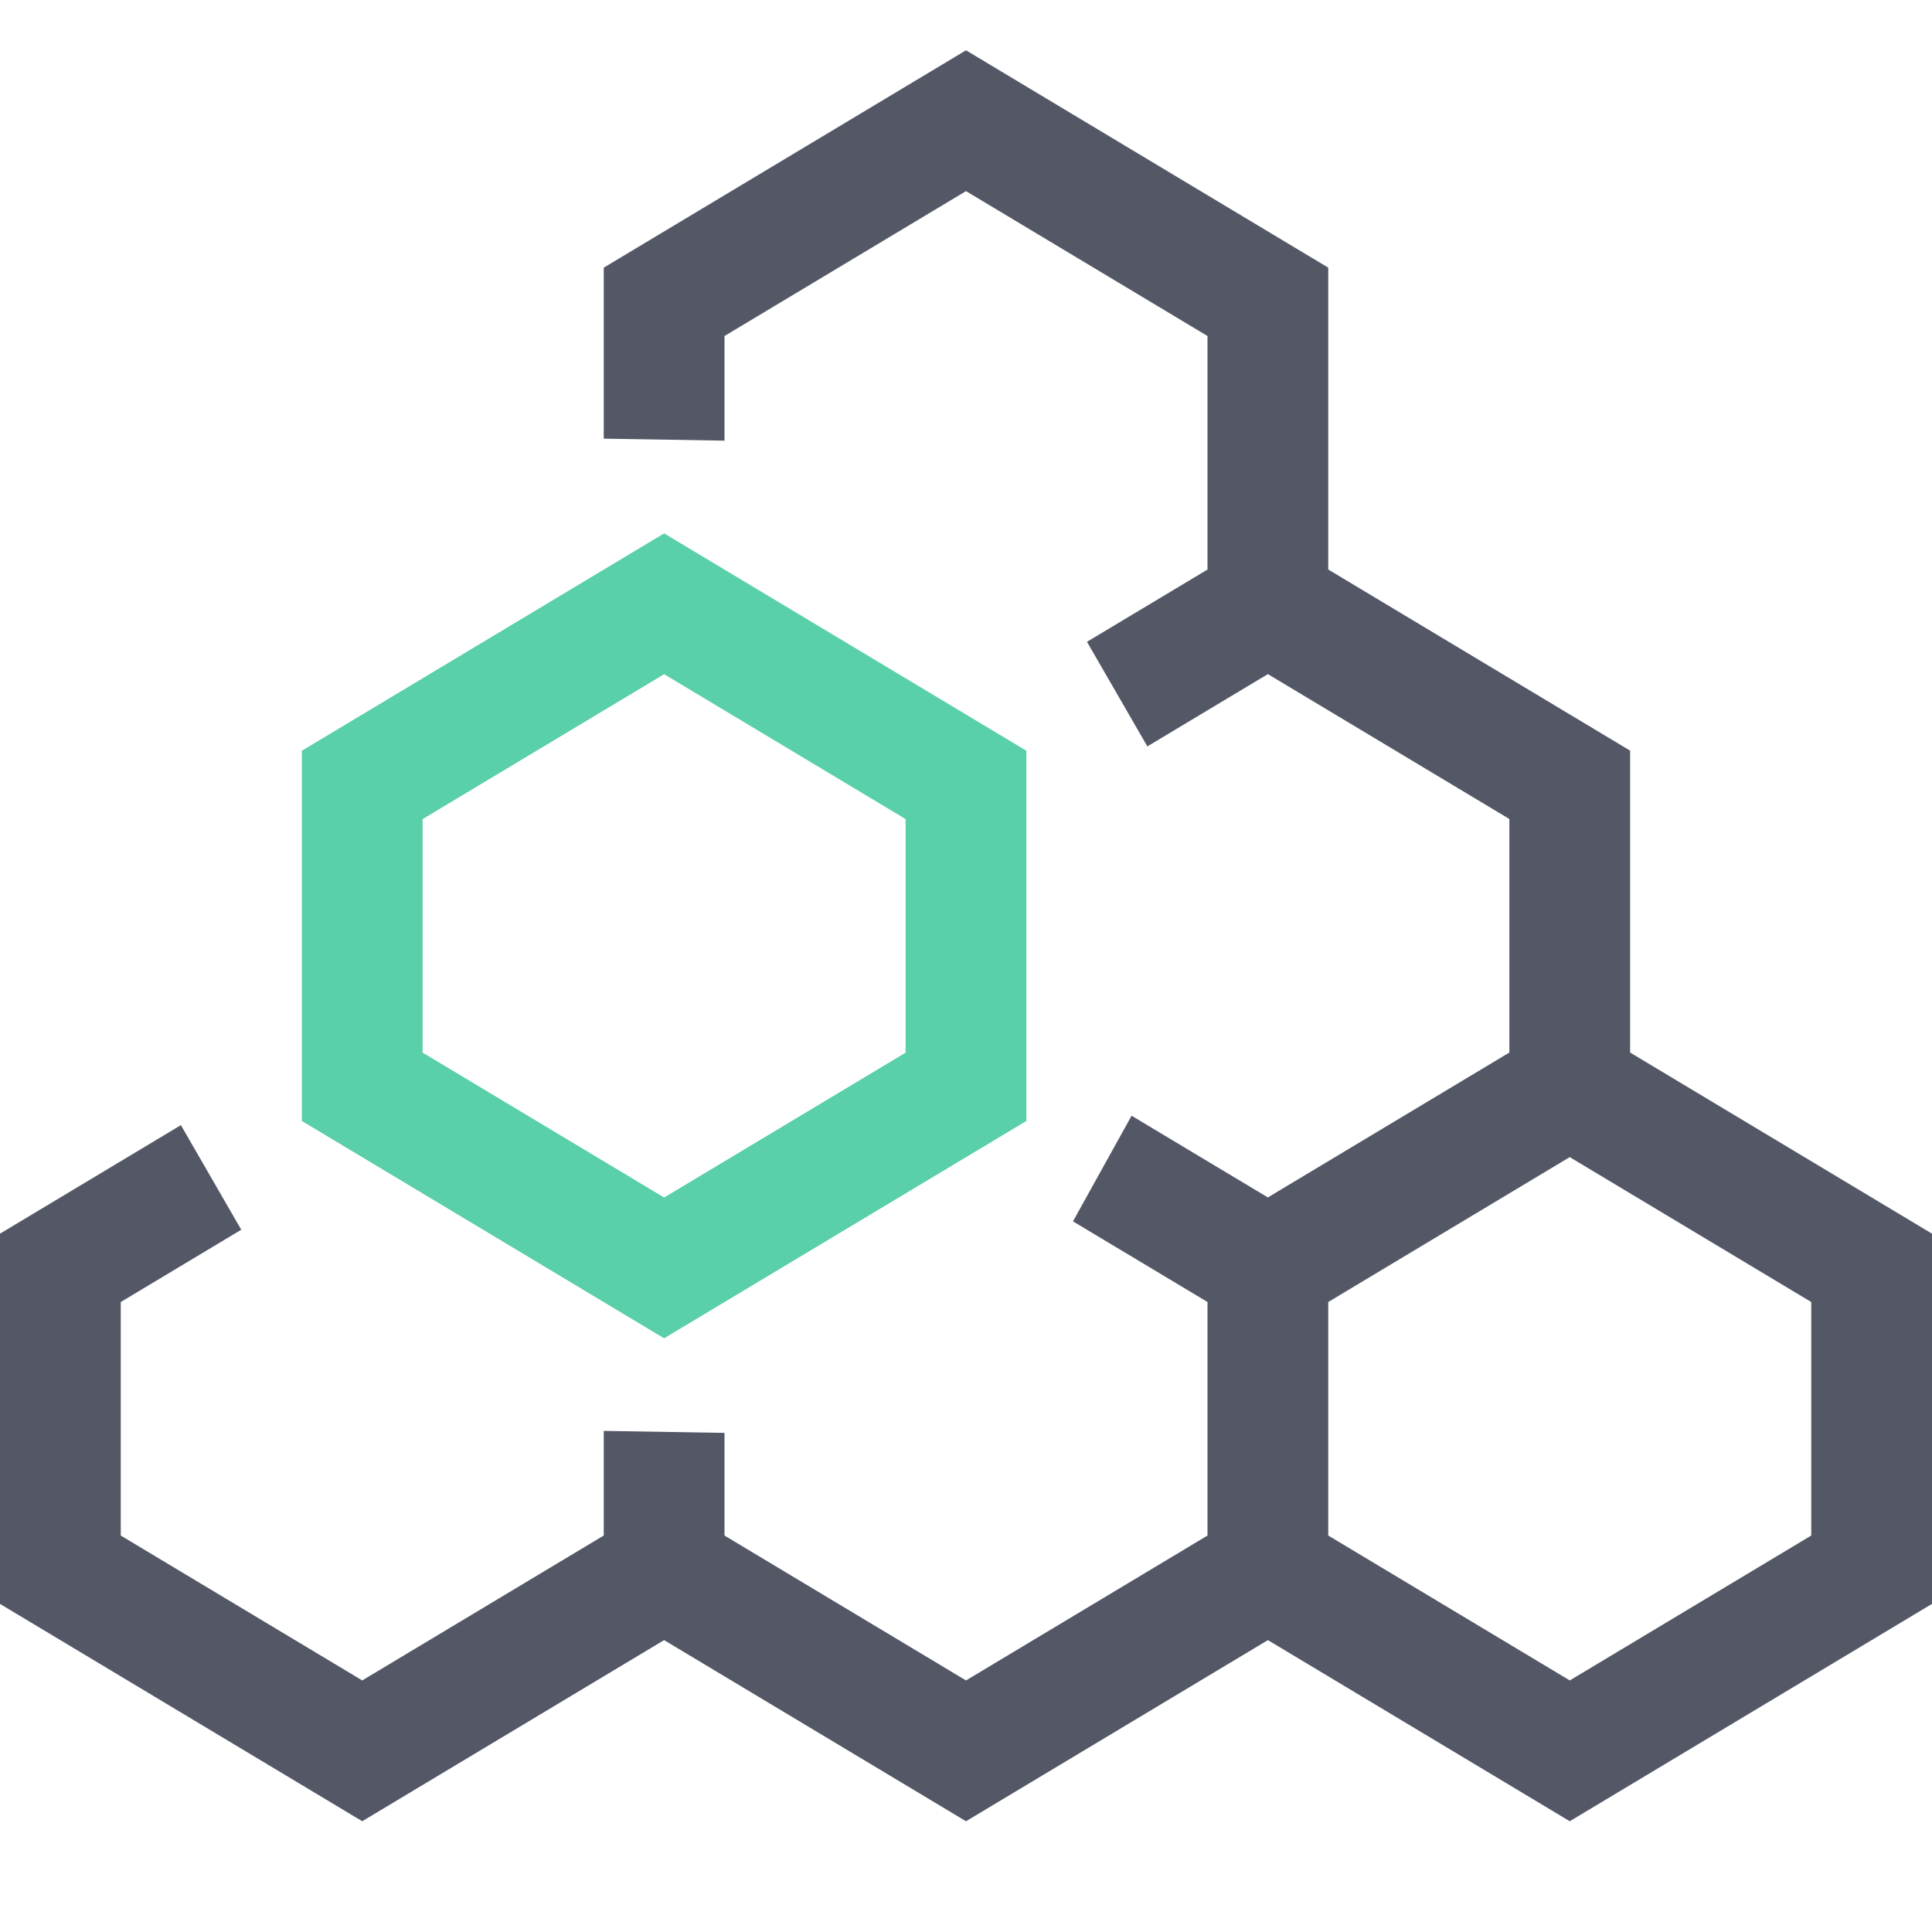
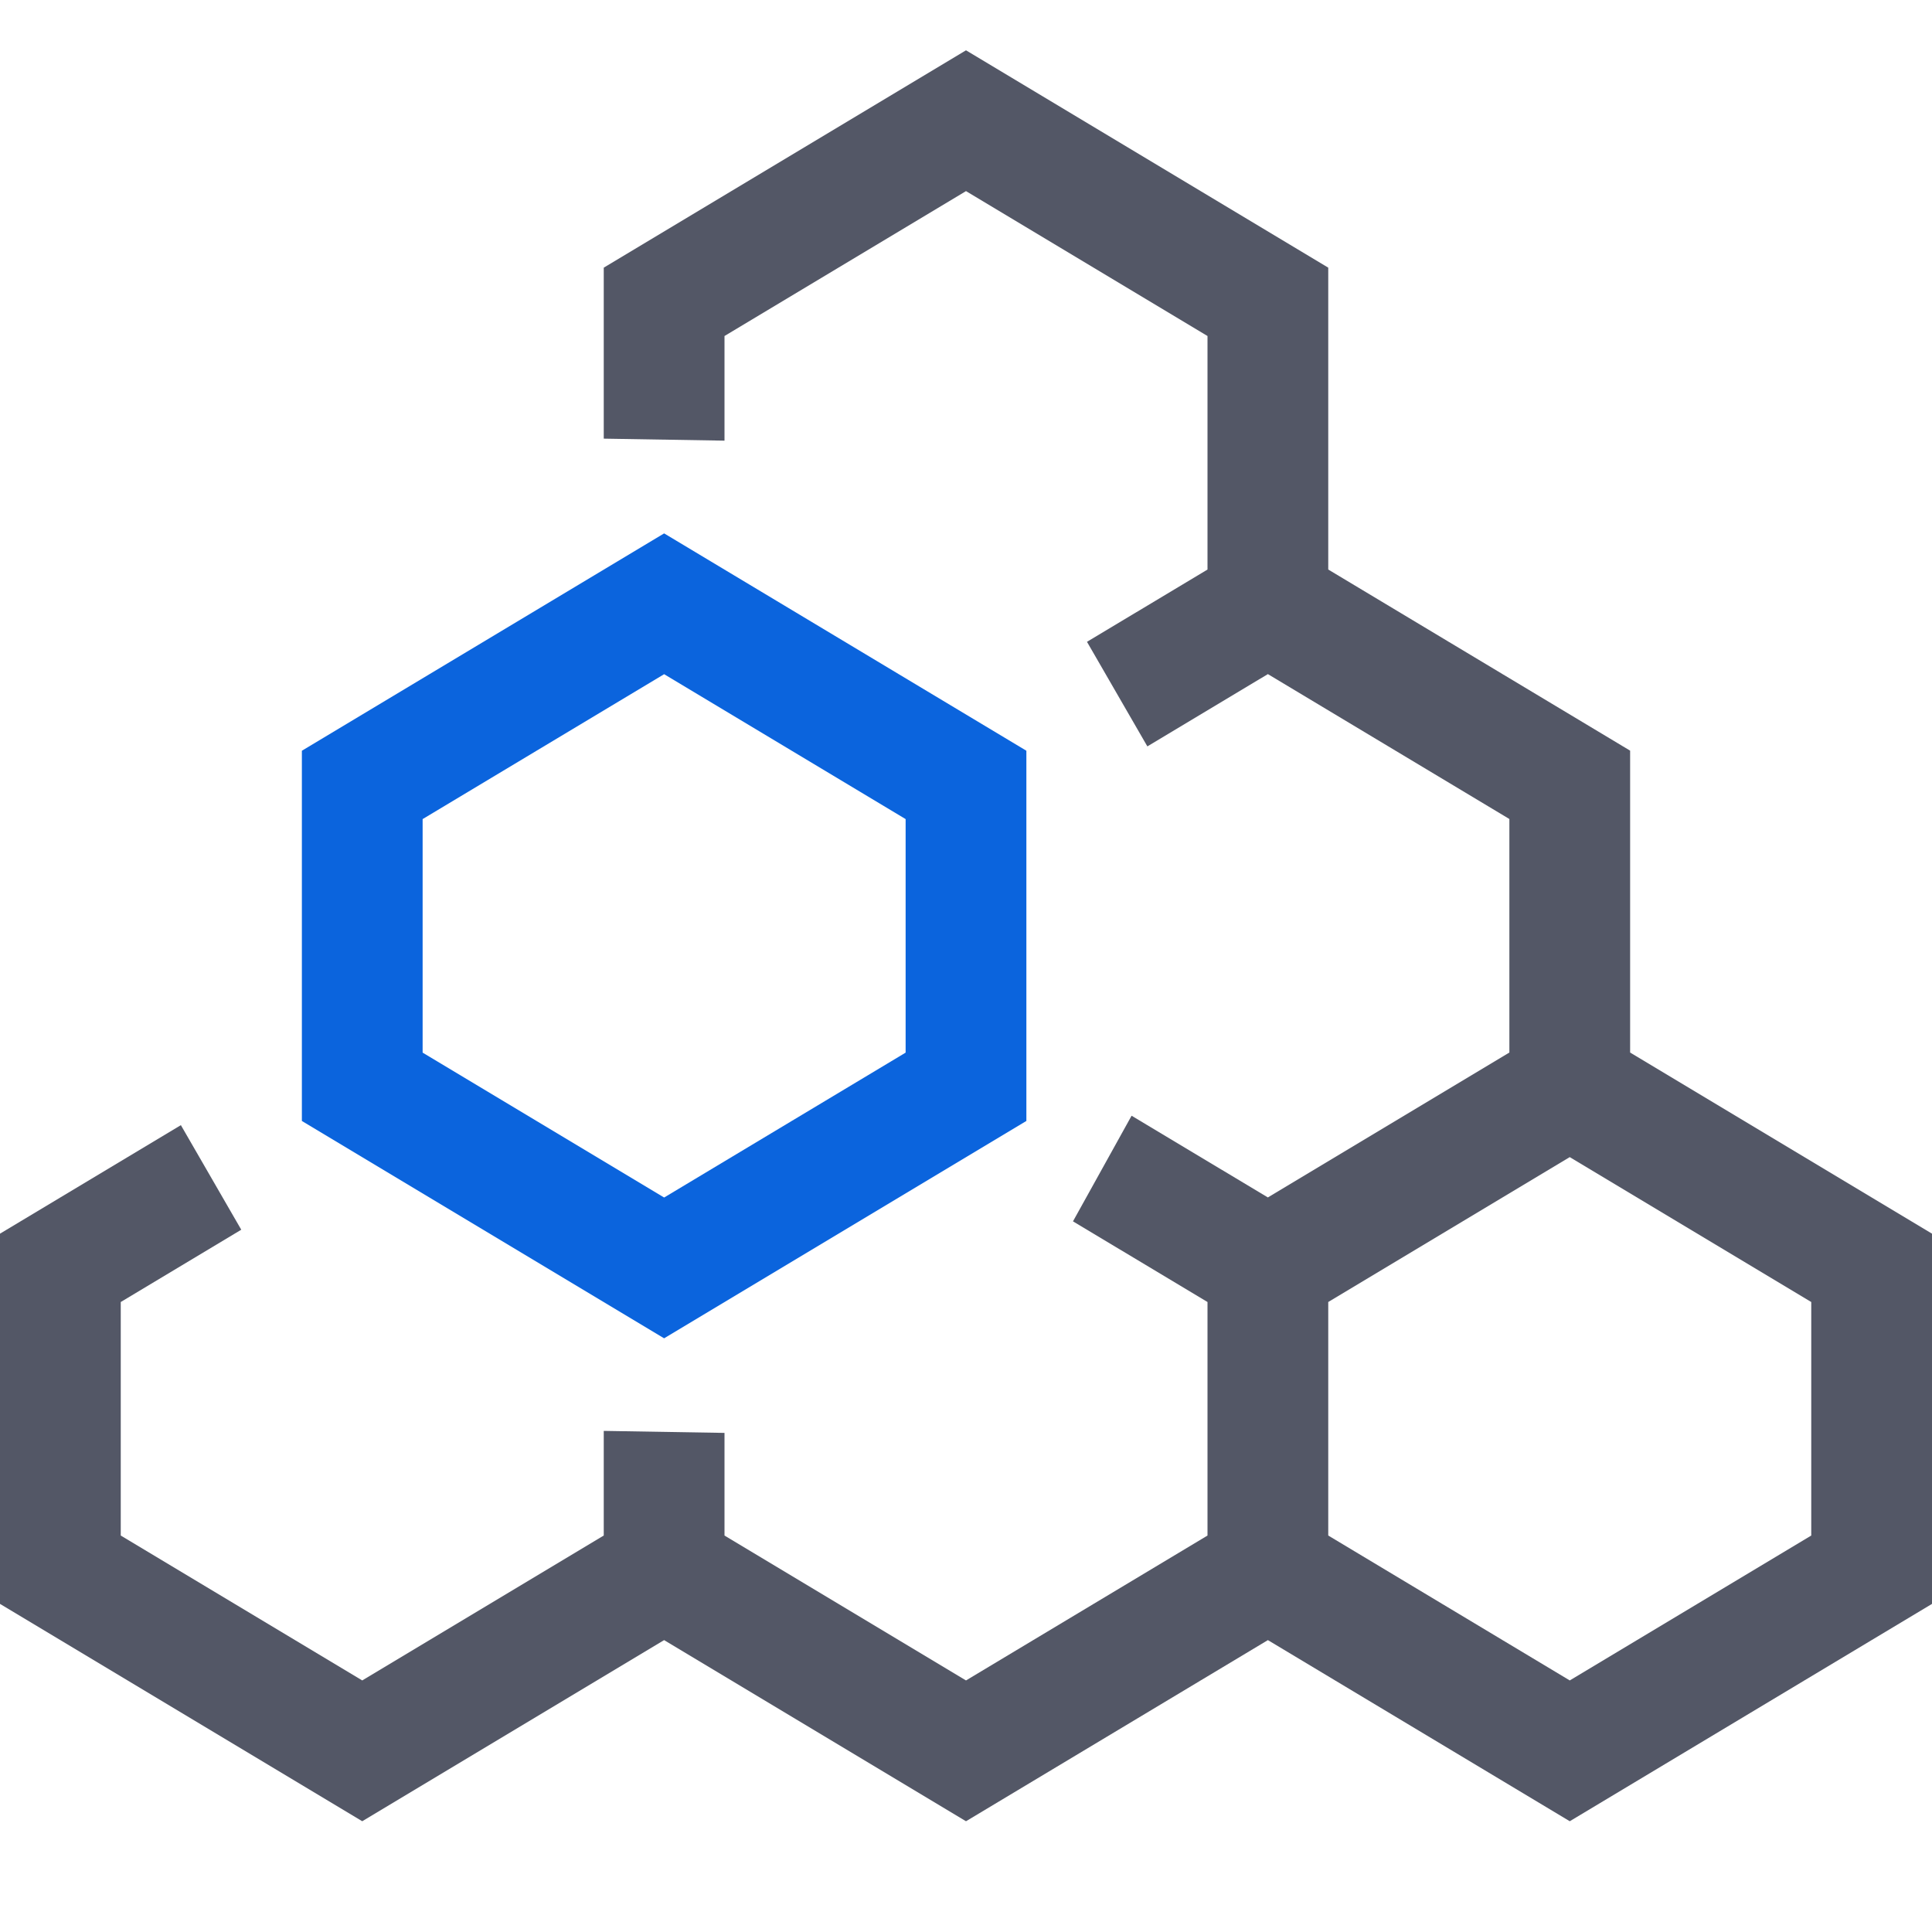
<svg xmlns="http://www.w3.org/2000/svg" width="24" height="24" viewBox="0 0 24 24" fill="none">
  <path fill-rule="evenodd" clip-rule="evenodd" d="M2.247 13.977L0 15.325V19.924L4.5 22.624L8.25 20.374L12 22.624L15.75 20.374L19.5 22.624L24 19.924V15.325L20.25 13.075V9.325L16.5 7.075V3.325L12 0.625L7.5 3.325V5.449L9 5.474V4.174L12 2.374L15 4.174V7.075L13.503 7.973L14.253 9.272L15.75 8.374L18.75 10.174V13.075L15.75 14.875L14.057 13.86L13.329 15.172L15 16.174V19.075L12 20.875L9 19.075V17.8L7.5 17.775V19.075L4.5 20.875L1.5 19.075L1.5 16.174L2.997 15.276L2.247 13.977ZM16.5 19.075V16.174L19.5 14.374L22.5 16.174V19.075L19.5 20.875L16.5 19.075Z" fill="#535766" />
-   <path fill-rule="evenodd" clip-rule="evenodd" d="M8.25 16.625L3.75 13.925L3.75 9.326L8.25 6.626L12.75 9.326L12.75 13.925L8.25 16.625ZM11.25 13.076L11.25 10.175L8.25 8.375L5.25 10.175L5.25 13.076L8.25 14.876L11.25 13.076Z" fill="#59CFAA" />
+   <path fill-rule="evenodd" clip-rule="evenodd" d="M8.25 16.625L3.75 13.925L3.75 9.326L8.25 6.626L12.75 9.326L12.75 13.925L8.25 16.625ZM11.25 13.076L11.25 10.175L8.25 8.375L5.25 10.175L5.25 13.076L8.25 14.876L11.25 13.076Z" fill="#0B64DD" />
</svg>
